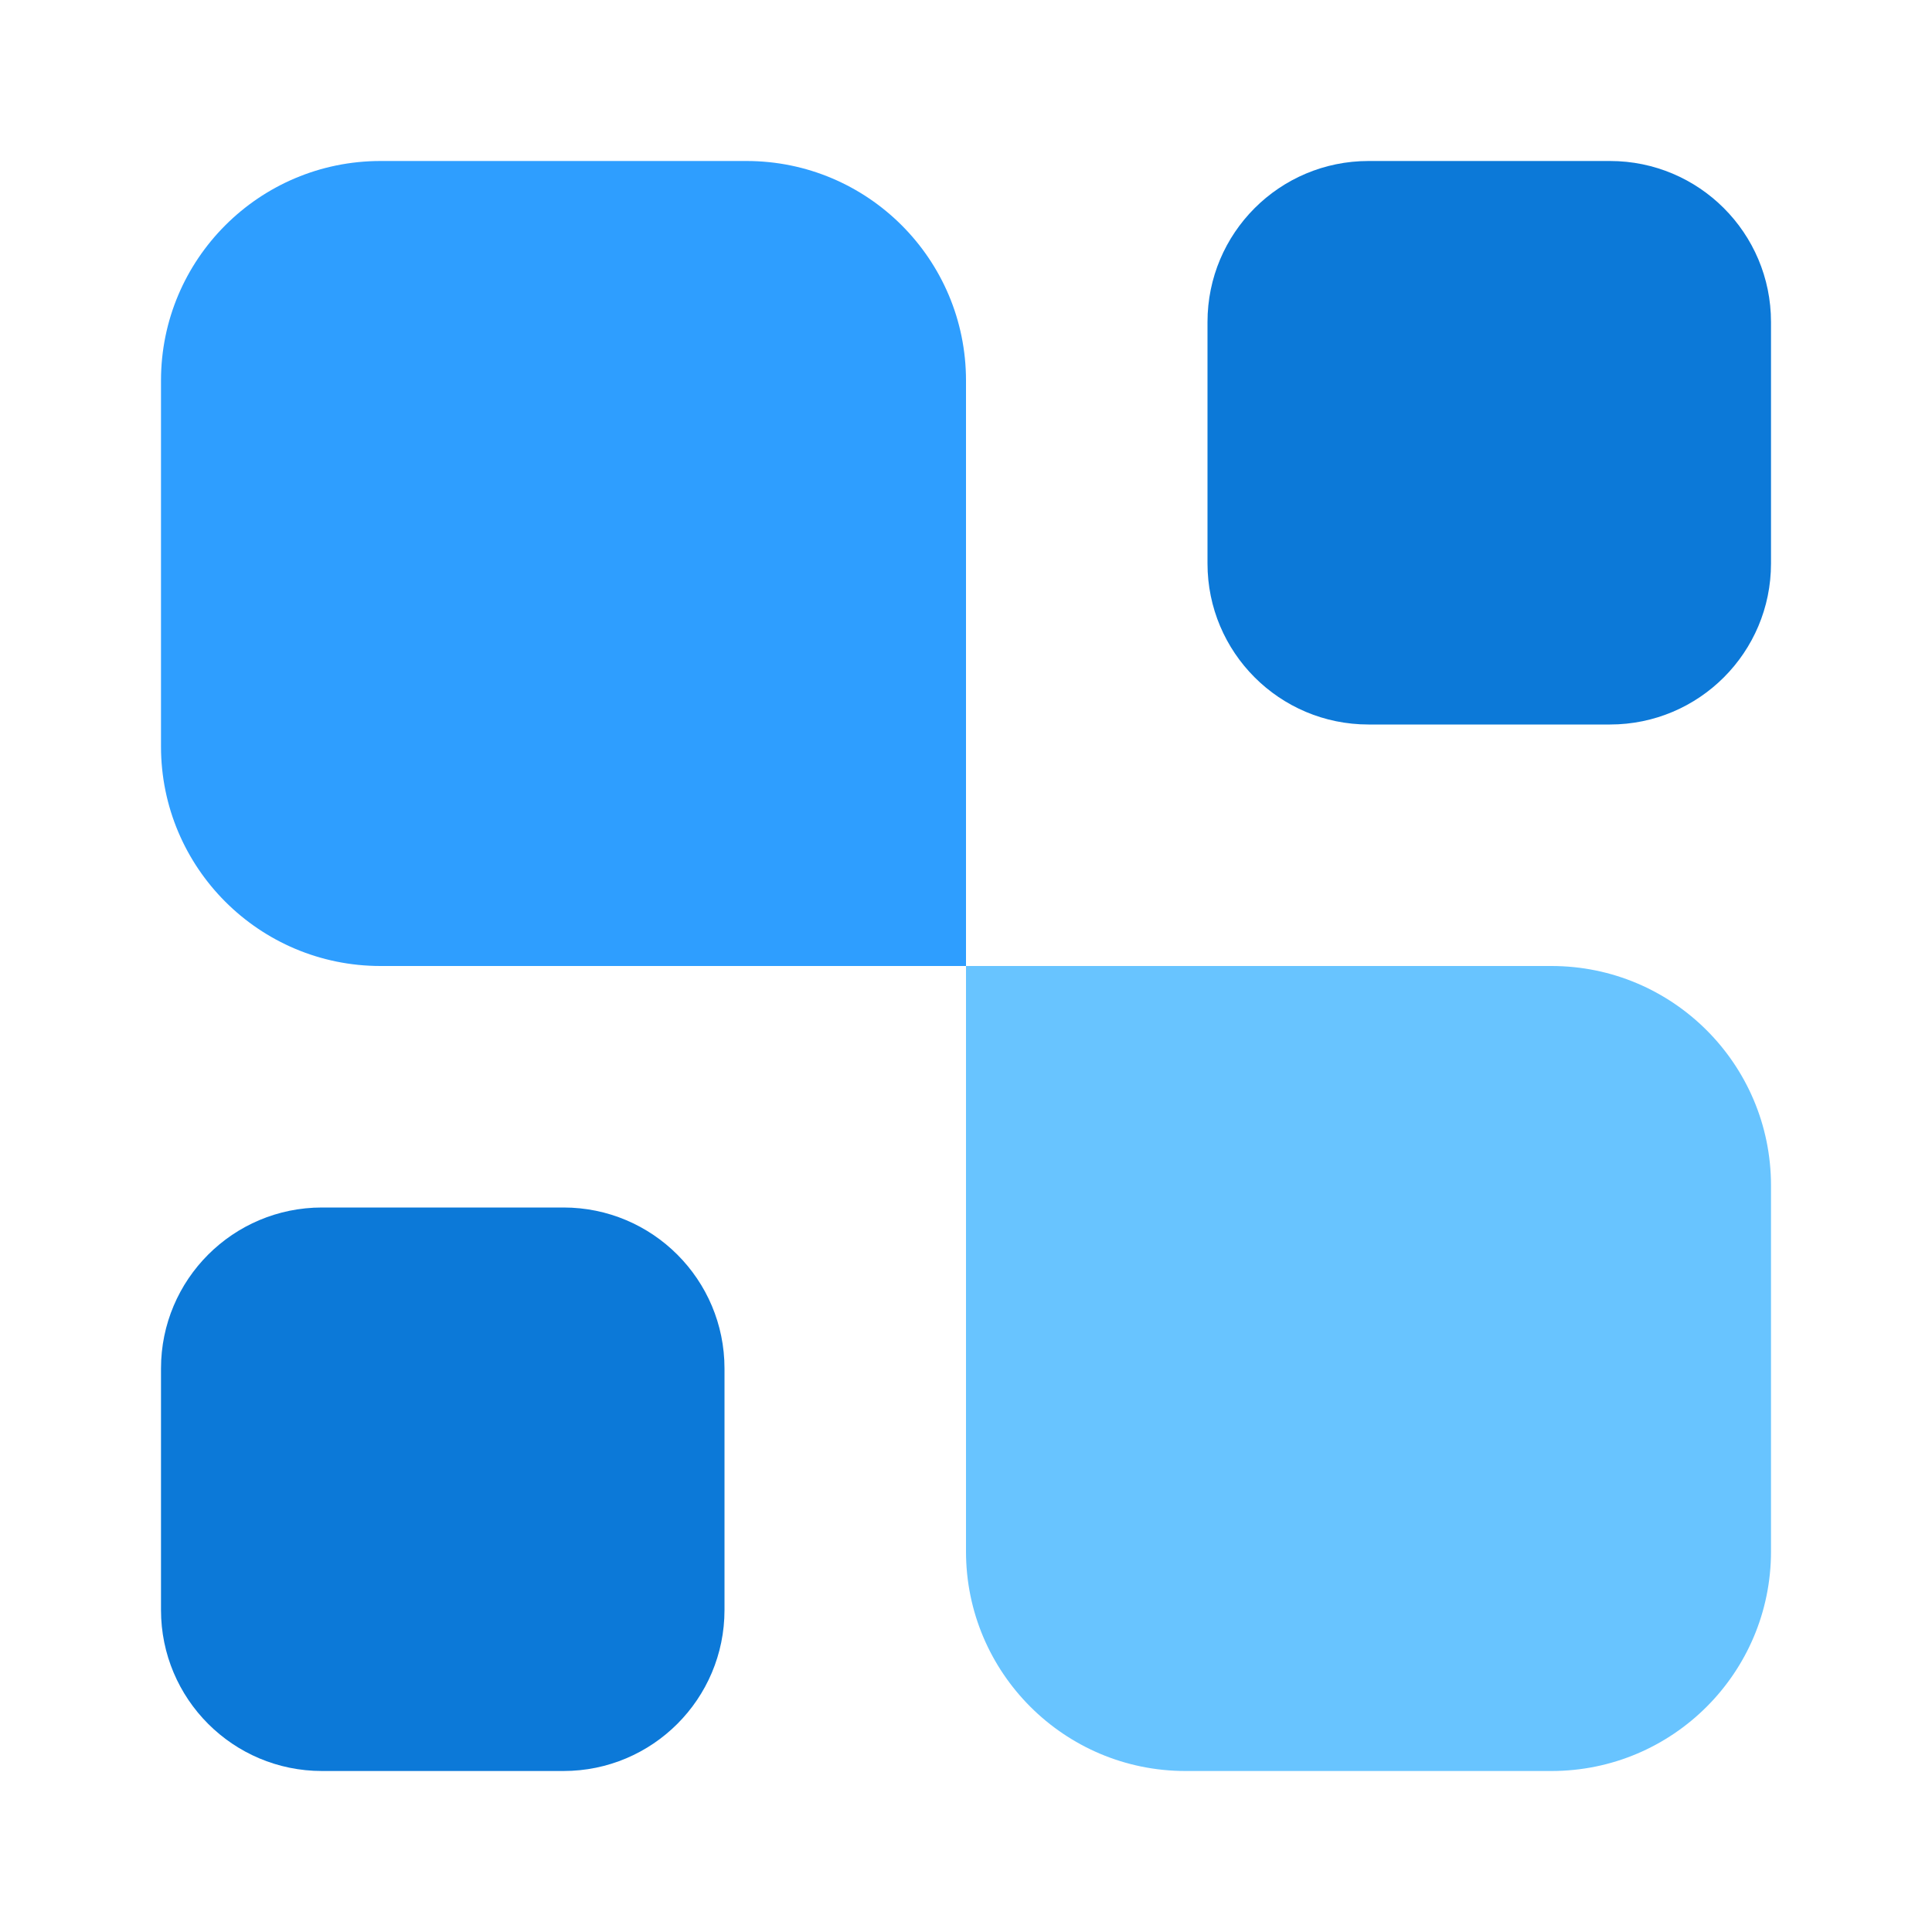
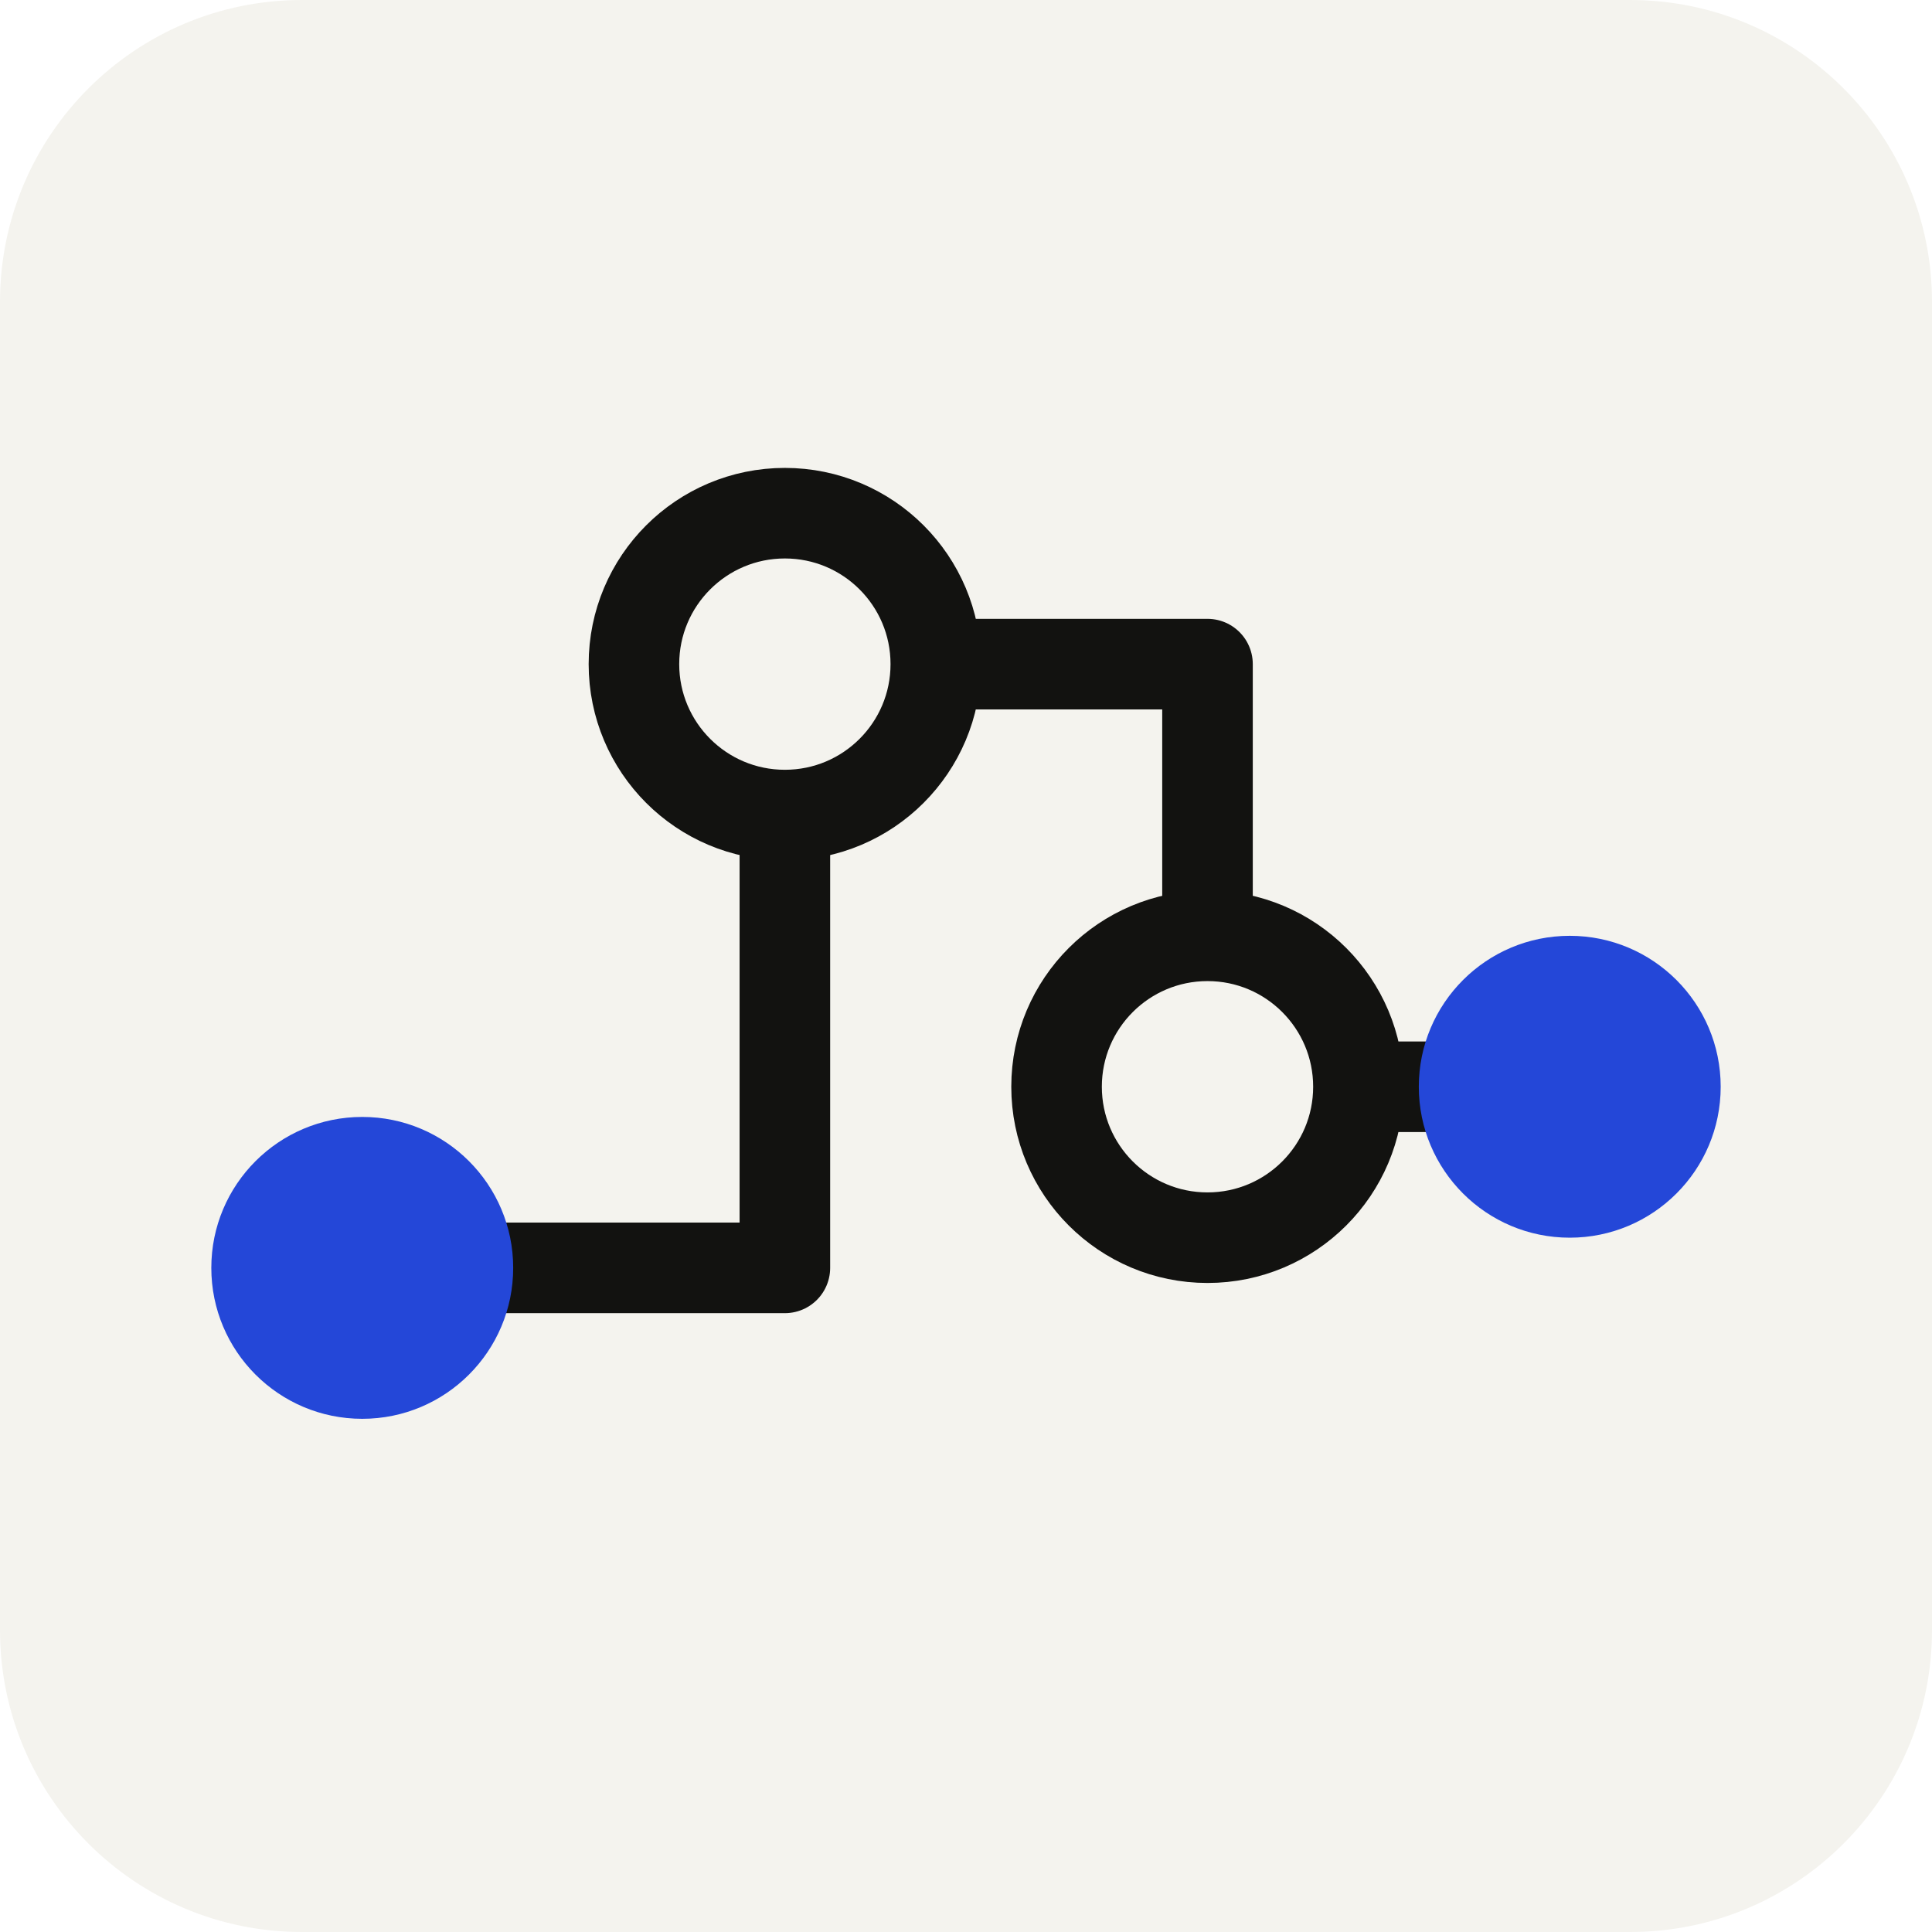
- <svg xmlns="http://www.w3.org/2000/svg" width="24" height="24" viewBox="0 0 24 24" fill="none">
-   <path d="M22 19.273C22 20.779 20.779 22 19.273 22H14.727C13.221 22 12 20.779 12 19.273V12H19.273C20.779 12 22 13.221 22 14.727V19.273Z" fill="#68C4FF" />
-   <path d="M20 2C21.105 2 22 2.895 22 4V7C22 8.105 21.105 9 20 9H17C15.895 9 15 8.105 15 7V4C15 2.895 15.895 2 17 2H20Z" fill="#0C79D8" />
-   <path d="M7 15C8.105 15 9 15.895 9 17V20C9 21.105 8.105 22 7 22H4C2.895 22 2 21.105 2 20V17C2 15.895 2.895 15 4 15H7Z" fill="#0C79D8" />
-   <path d="M12 12H4.727C3.221 12 2 10.779 2 9.273V4.727C2 3.221 3.221 2 4.727 2H9.273C10.779 2 12 3.221 12 4.727V12Z" fill="#2E9EFF" />
+ <svg xmlns="http://www.w3.org/2000/svg" viewBox="0 0 32 32">
+   <rect width="32" height="32" rx="5" fill="#F4F3EE" />
+   <path d="M6 21h7V11h7v7h6" fill="none" stroke="#121210" stroke-width="1.5" stroke-linecap="round" stroke-linejoin="round" />
+   <circle cx="6" cy="21" r="2.5" fill="#2447D8" />
+   <circle cx="13" cy="11" r="2.5" fill="#F4F3EE" stroke="#121210" stroke-width="1.5" />
+   <circle cx="20" cy="18" r="2.5" fill="#F4F3EE" stroke="#121210" stroke-width="1.5" />
+   <circle cx="26" cy="18" r="2.5" fill="#2447D8" />
</svg>
